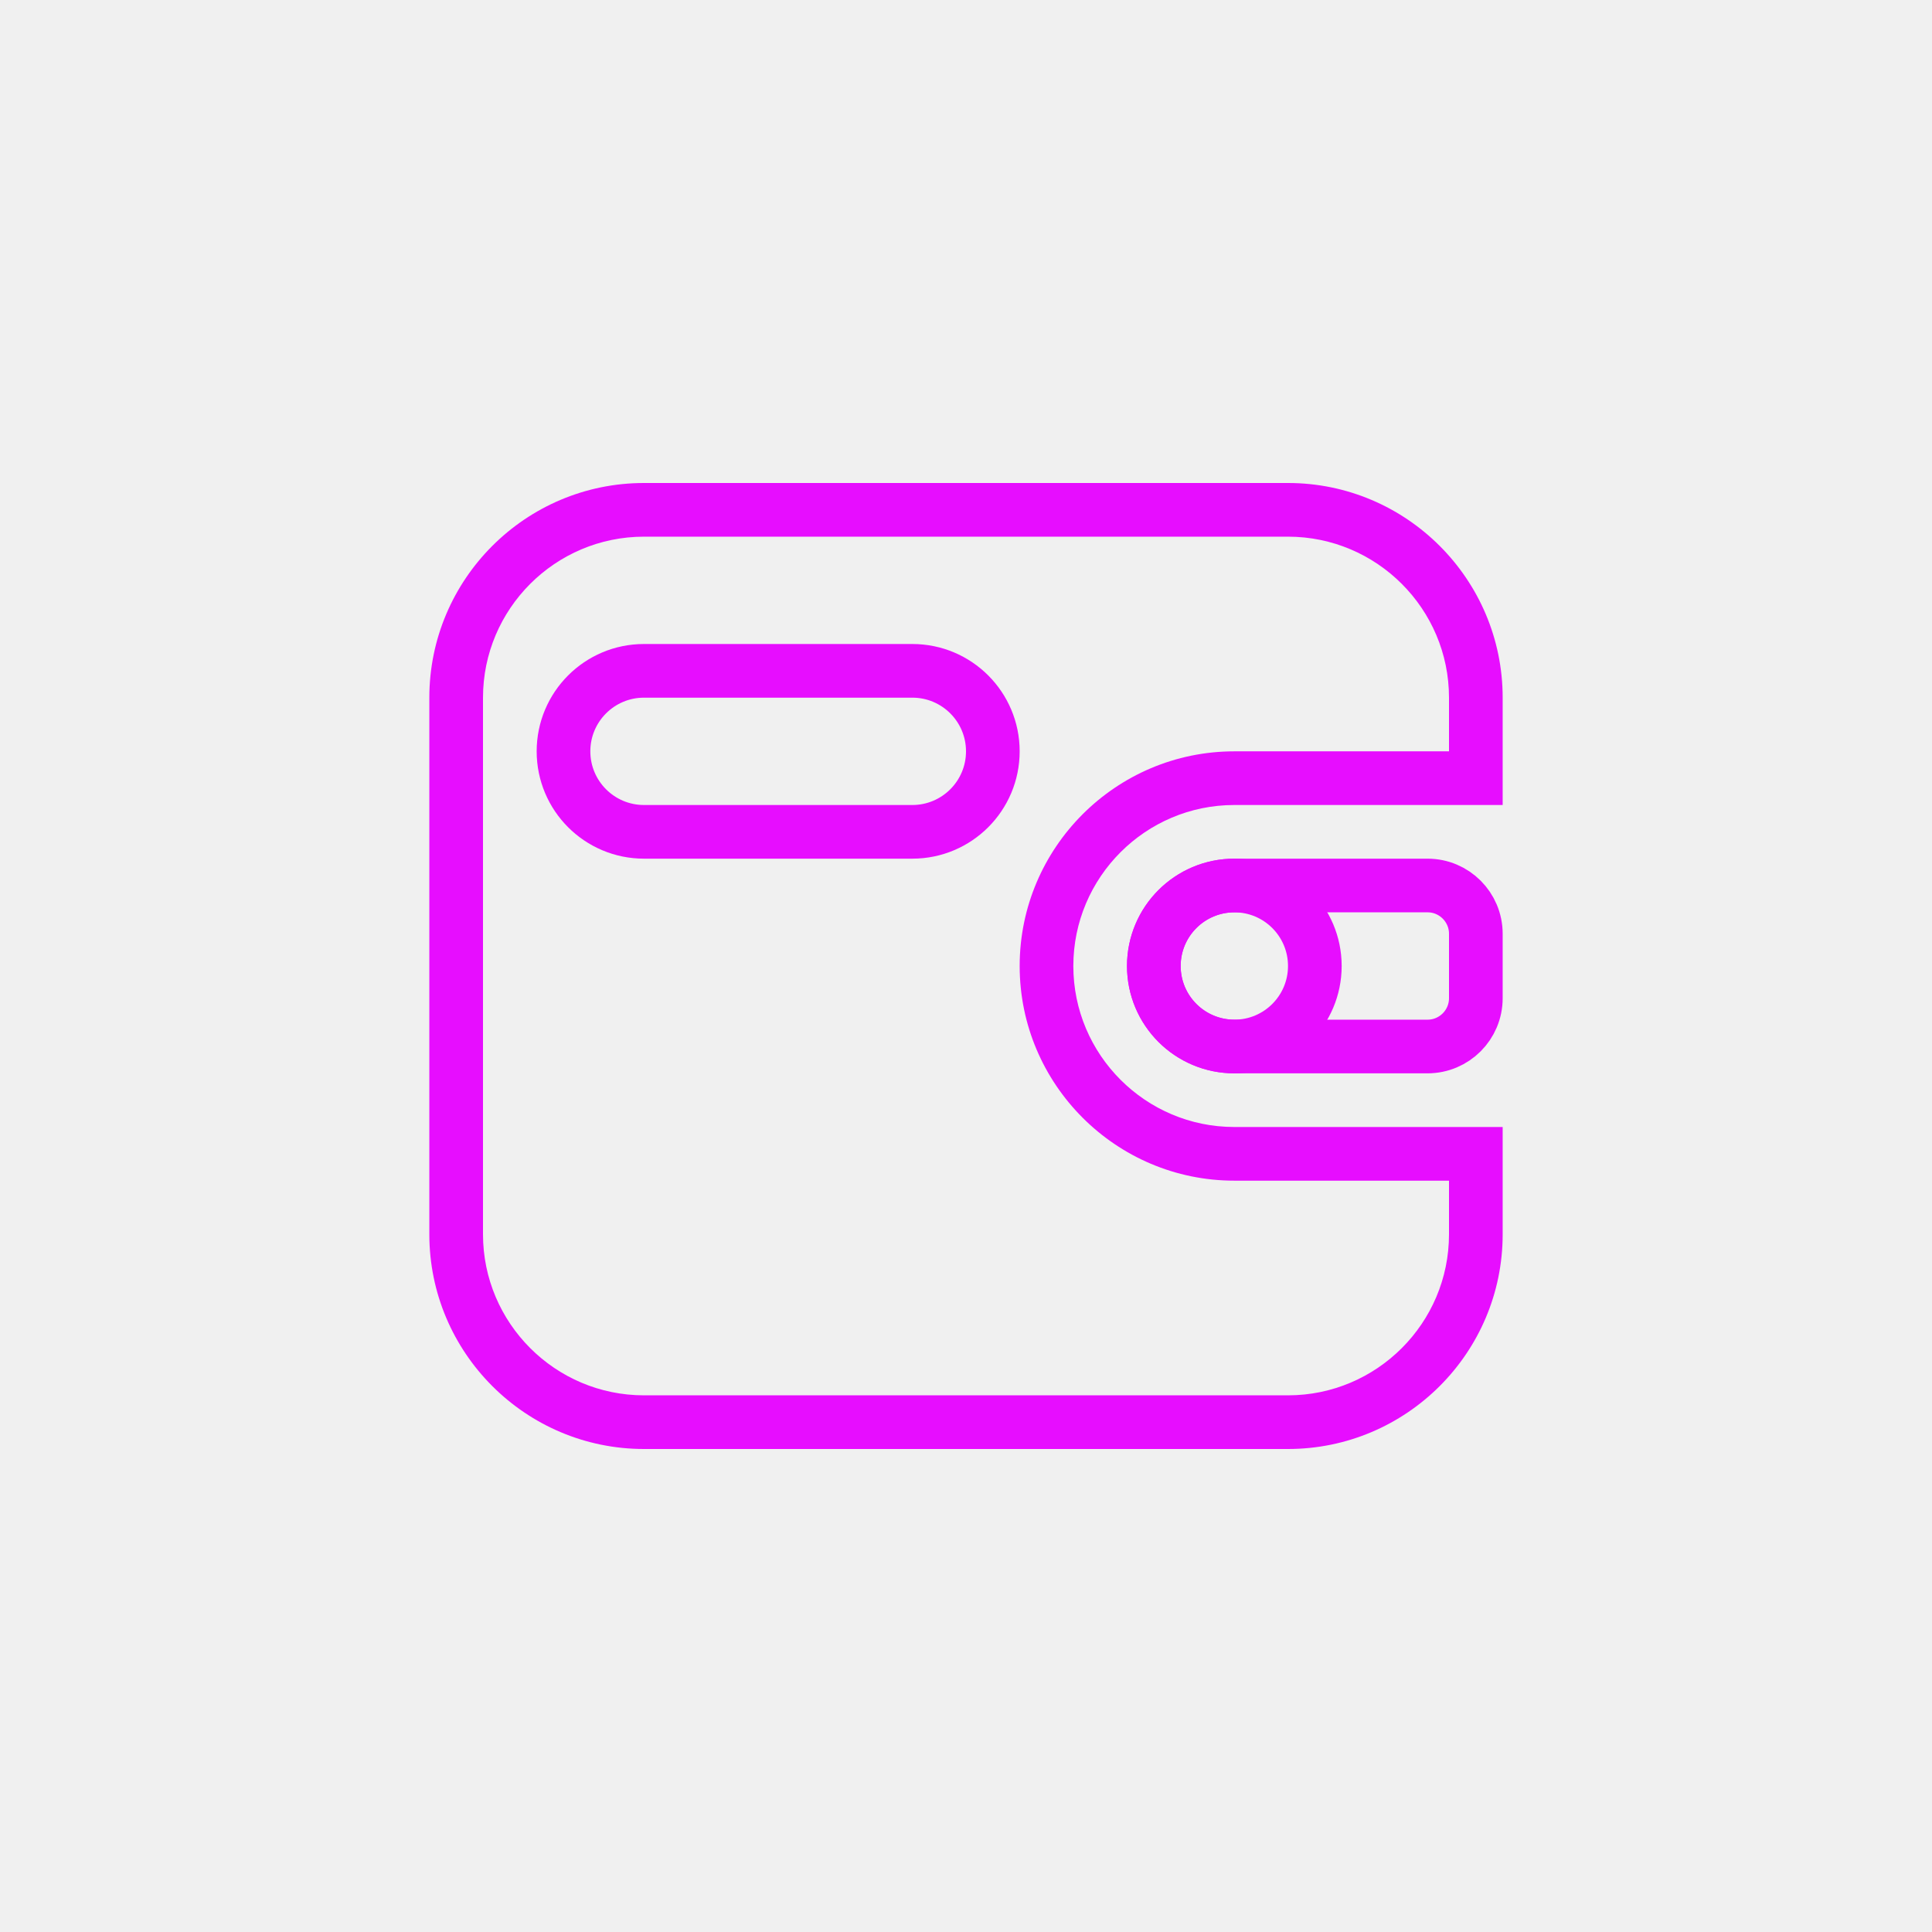
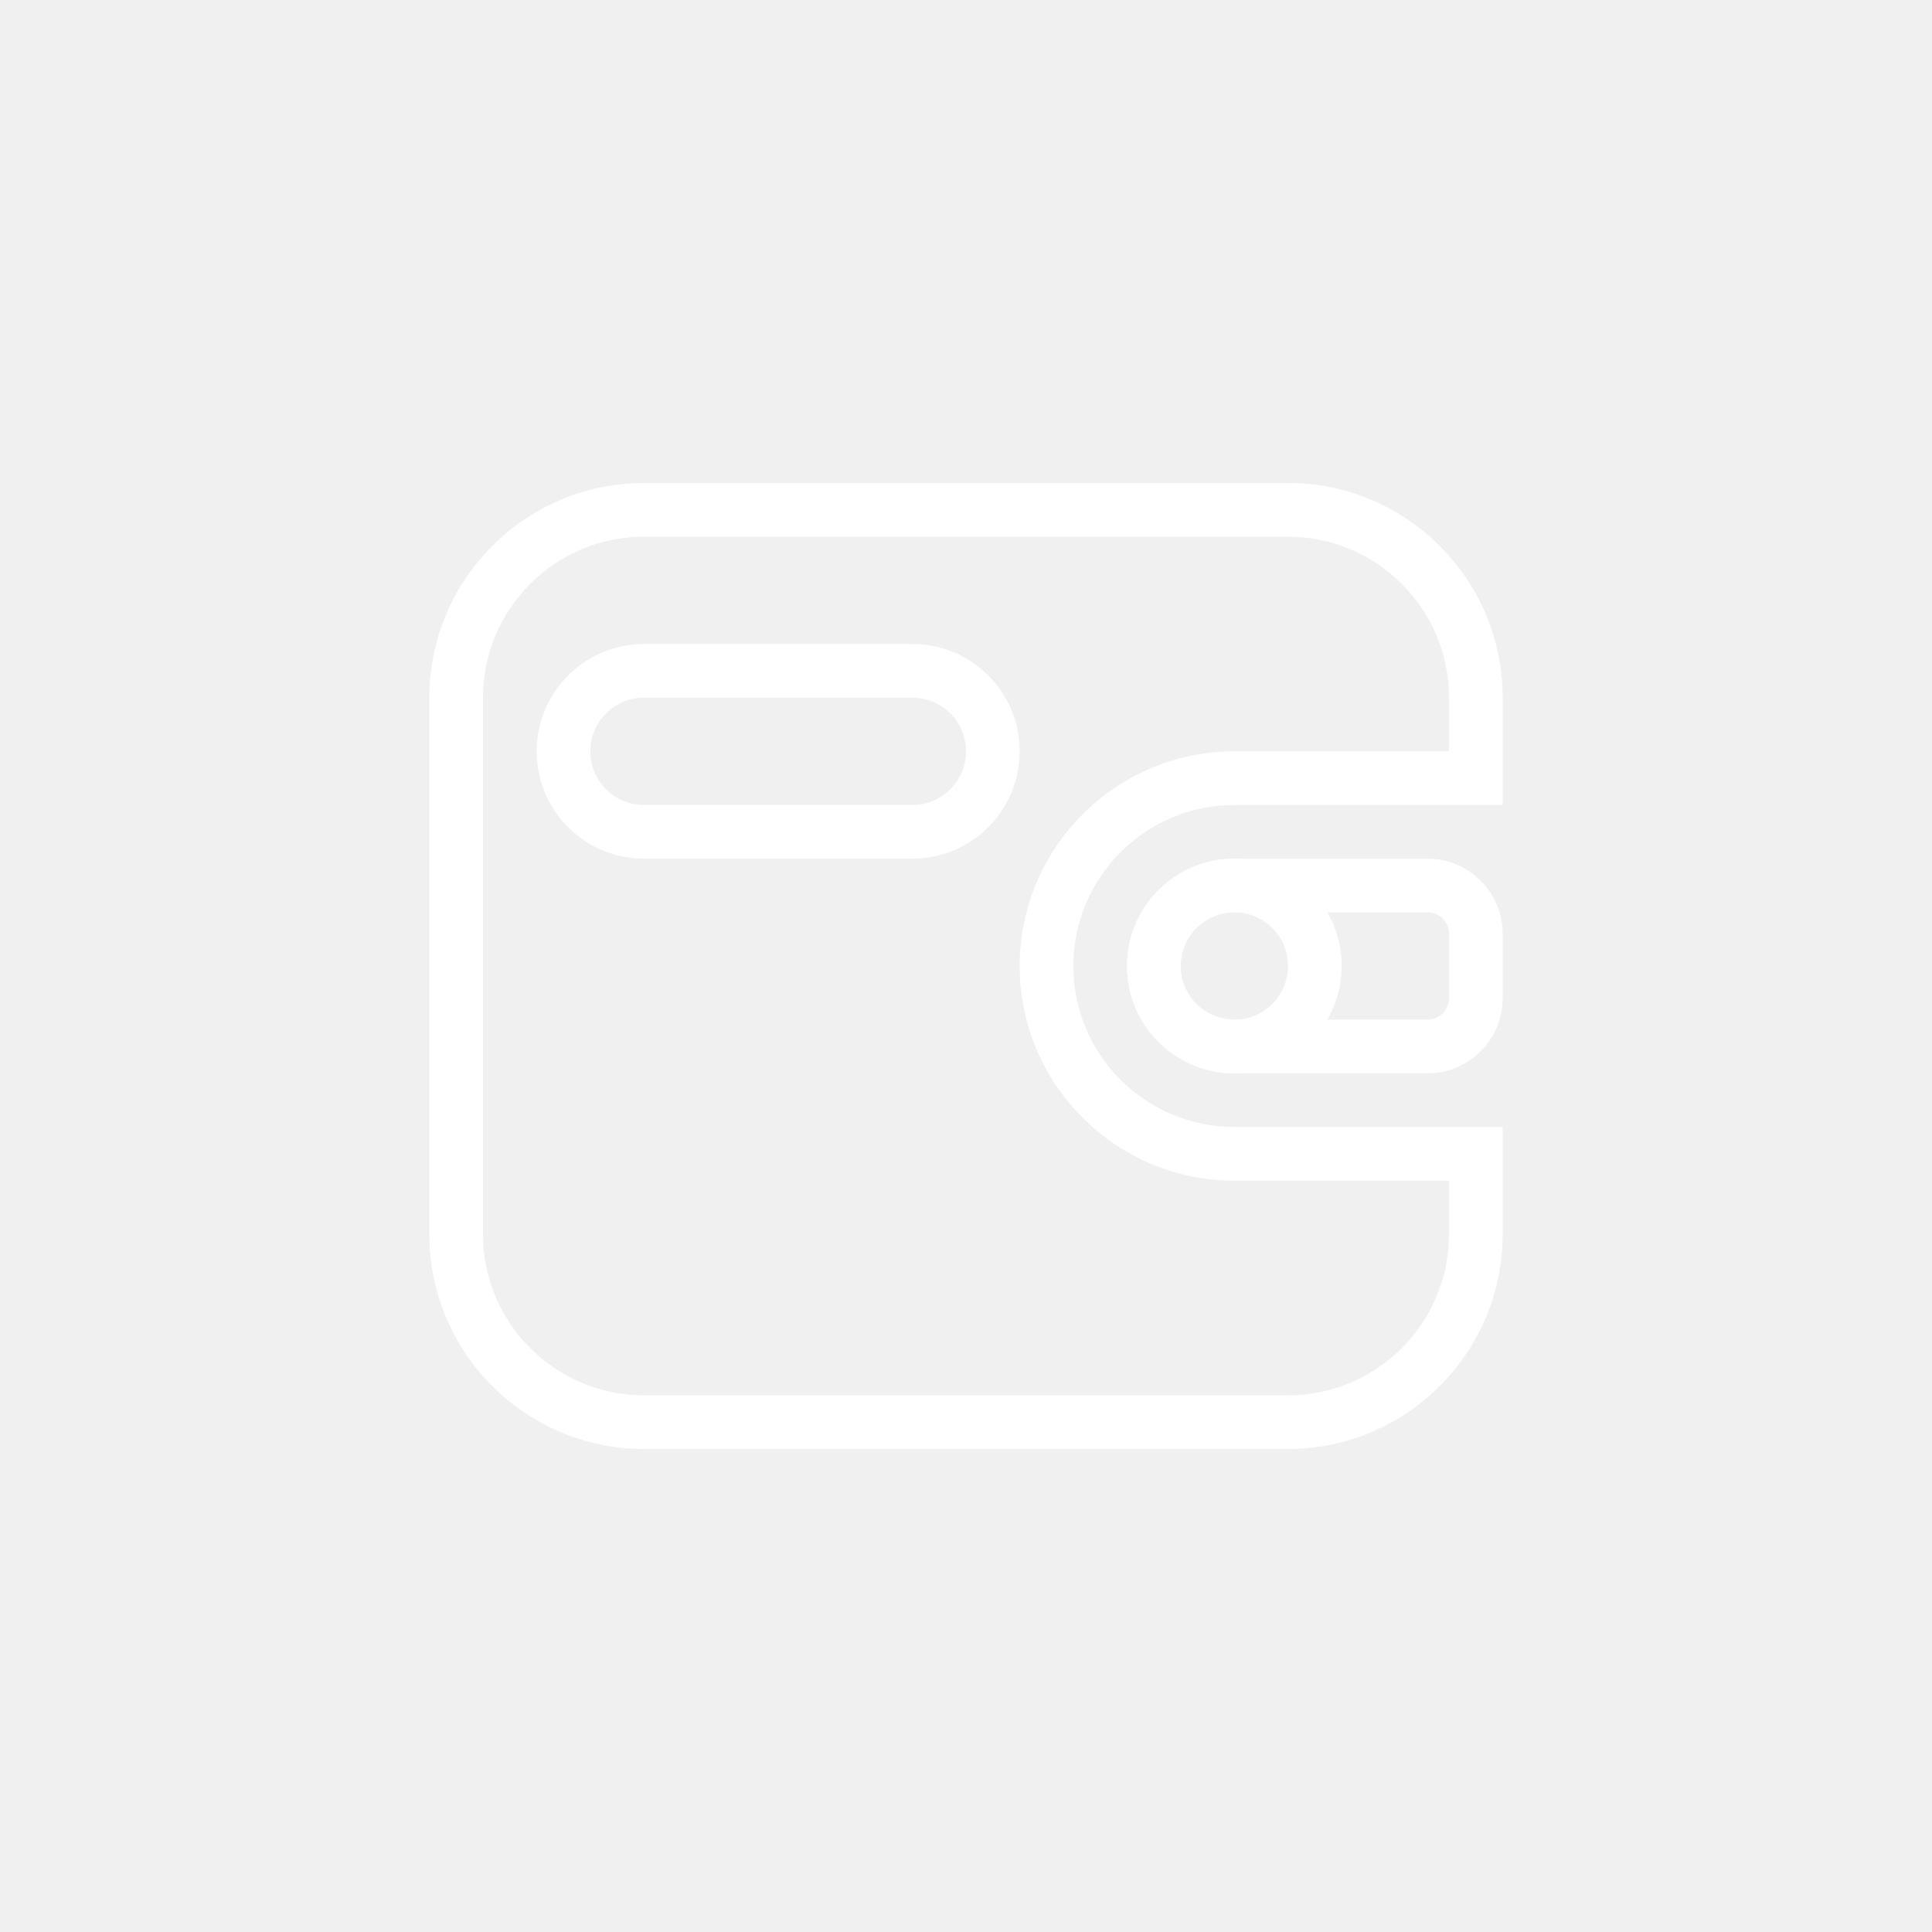
<svg xmlns="http://www.w3.org/2000/svg" width="36" height="36" viewBox="0 0 36 36">
  <defs>
-     <style>.a,.b,.c,.f{fill:none;}.a{opacity:0;}.c{stroke:#e70dff;}.d,.e{stroke:none;}.e{fill:#e70dff;}</style>
+     <style>.a,.b,.c,.f{fill:none;}.a{opacity:0;}.c{stroke:#fff;}.d,.e{stroke:none;}.e{fill:#fff;}</style>
  </defs>
  <rect class="a" width="36" height="36" rx="5" />
  <g transform="translate(-5805 -457)">
    <g class="b" transform="translate(5813 466)">
      <path class="d" d="M16,18H4a4,4,0,0,1-4-4V4A4,4,0,0,1,4,0H16a4,4,0,0,1,4,4V6H15a3,3,0,1,0,0,6h5v2A4,4,0,0,1,16,18Z" />
      <path class="e" d="M 16 17 C 17.654 17 19 15.654 19 14 L 19 13 L 15 13 C 12.794 13 11 11.205 11 9 C 11 6.795 12.794 5 15 5 L 19 5 L 19 4 C 19 2.346 17.654 1 16 1 L 4 1 C 2.346 1 1 2.346 1 4 L 1 14 C 1 15.654 2.346 17 4 17 L 16 17 M 16 18 L 4 18 C 1.794 18 -1.358032193365943e-07 16.206 -1.358032193365943e-07 14 L -1.358032193365943e-07 4 C -1.358032193365943e-07 1.794 1.794 0 4 0 L 16 0 C 18.206 0 20 1.794 20 4 L 20 6 L 15 6 C 13.346 6 12 7.346 12 9 C 12 10.654 13.346 12 15 12 L 20 12 L 20 14 C 20 16.206 18.206 18 16 18 Z" />
    </g>
    <g class="c" transform="translate(5815 469)">
      <rect class="d" width="9" height="4" rx="2" />
      <rect class="f" x="0.5" y="0.5" width="8" height="3" rx="1.5" />
    </g>
    <g class="c" transform="translate(5826 473)">
      <path class="d" d="M2,0H5.667A1.333,1.333,0,0,1,7,1.333V2.667A1.333,1.333,0,0,1,5.667,4H2A2,2,0,0,1,0,2V2A2,2,0,0,1,2,0Z" />
      <path class="f" d="M2,.5H5.6a.9.9,0,0,1,.9.9V2.6a.9.9,0,0,1-.9.9H2A1.5,1.5,0,0,1,.5,2V2A1.5,1.5,0,0,1,2,.5Z" />
    </g>
    <g class="c" transform="translate(5826 473)">
      <rect class="d" width="4" height="4" rx="2" />
      <rect class="f" x="0.5" y="0.5" width="3" height="3" rx="1.5" />
    </g>
  </g>
</svg>
